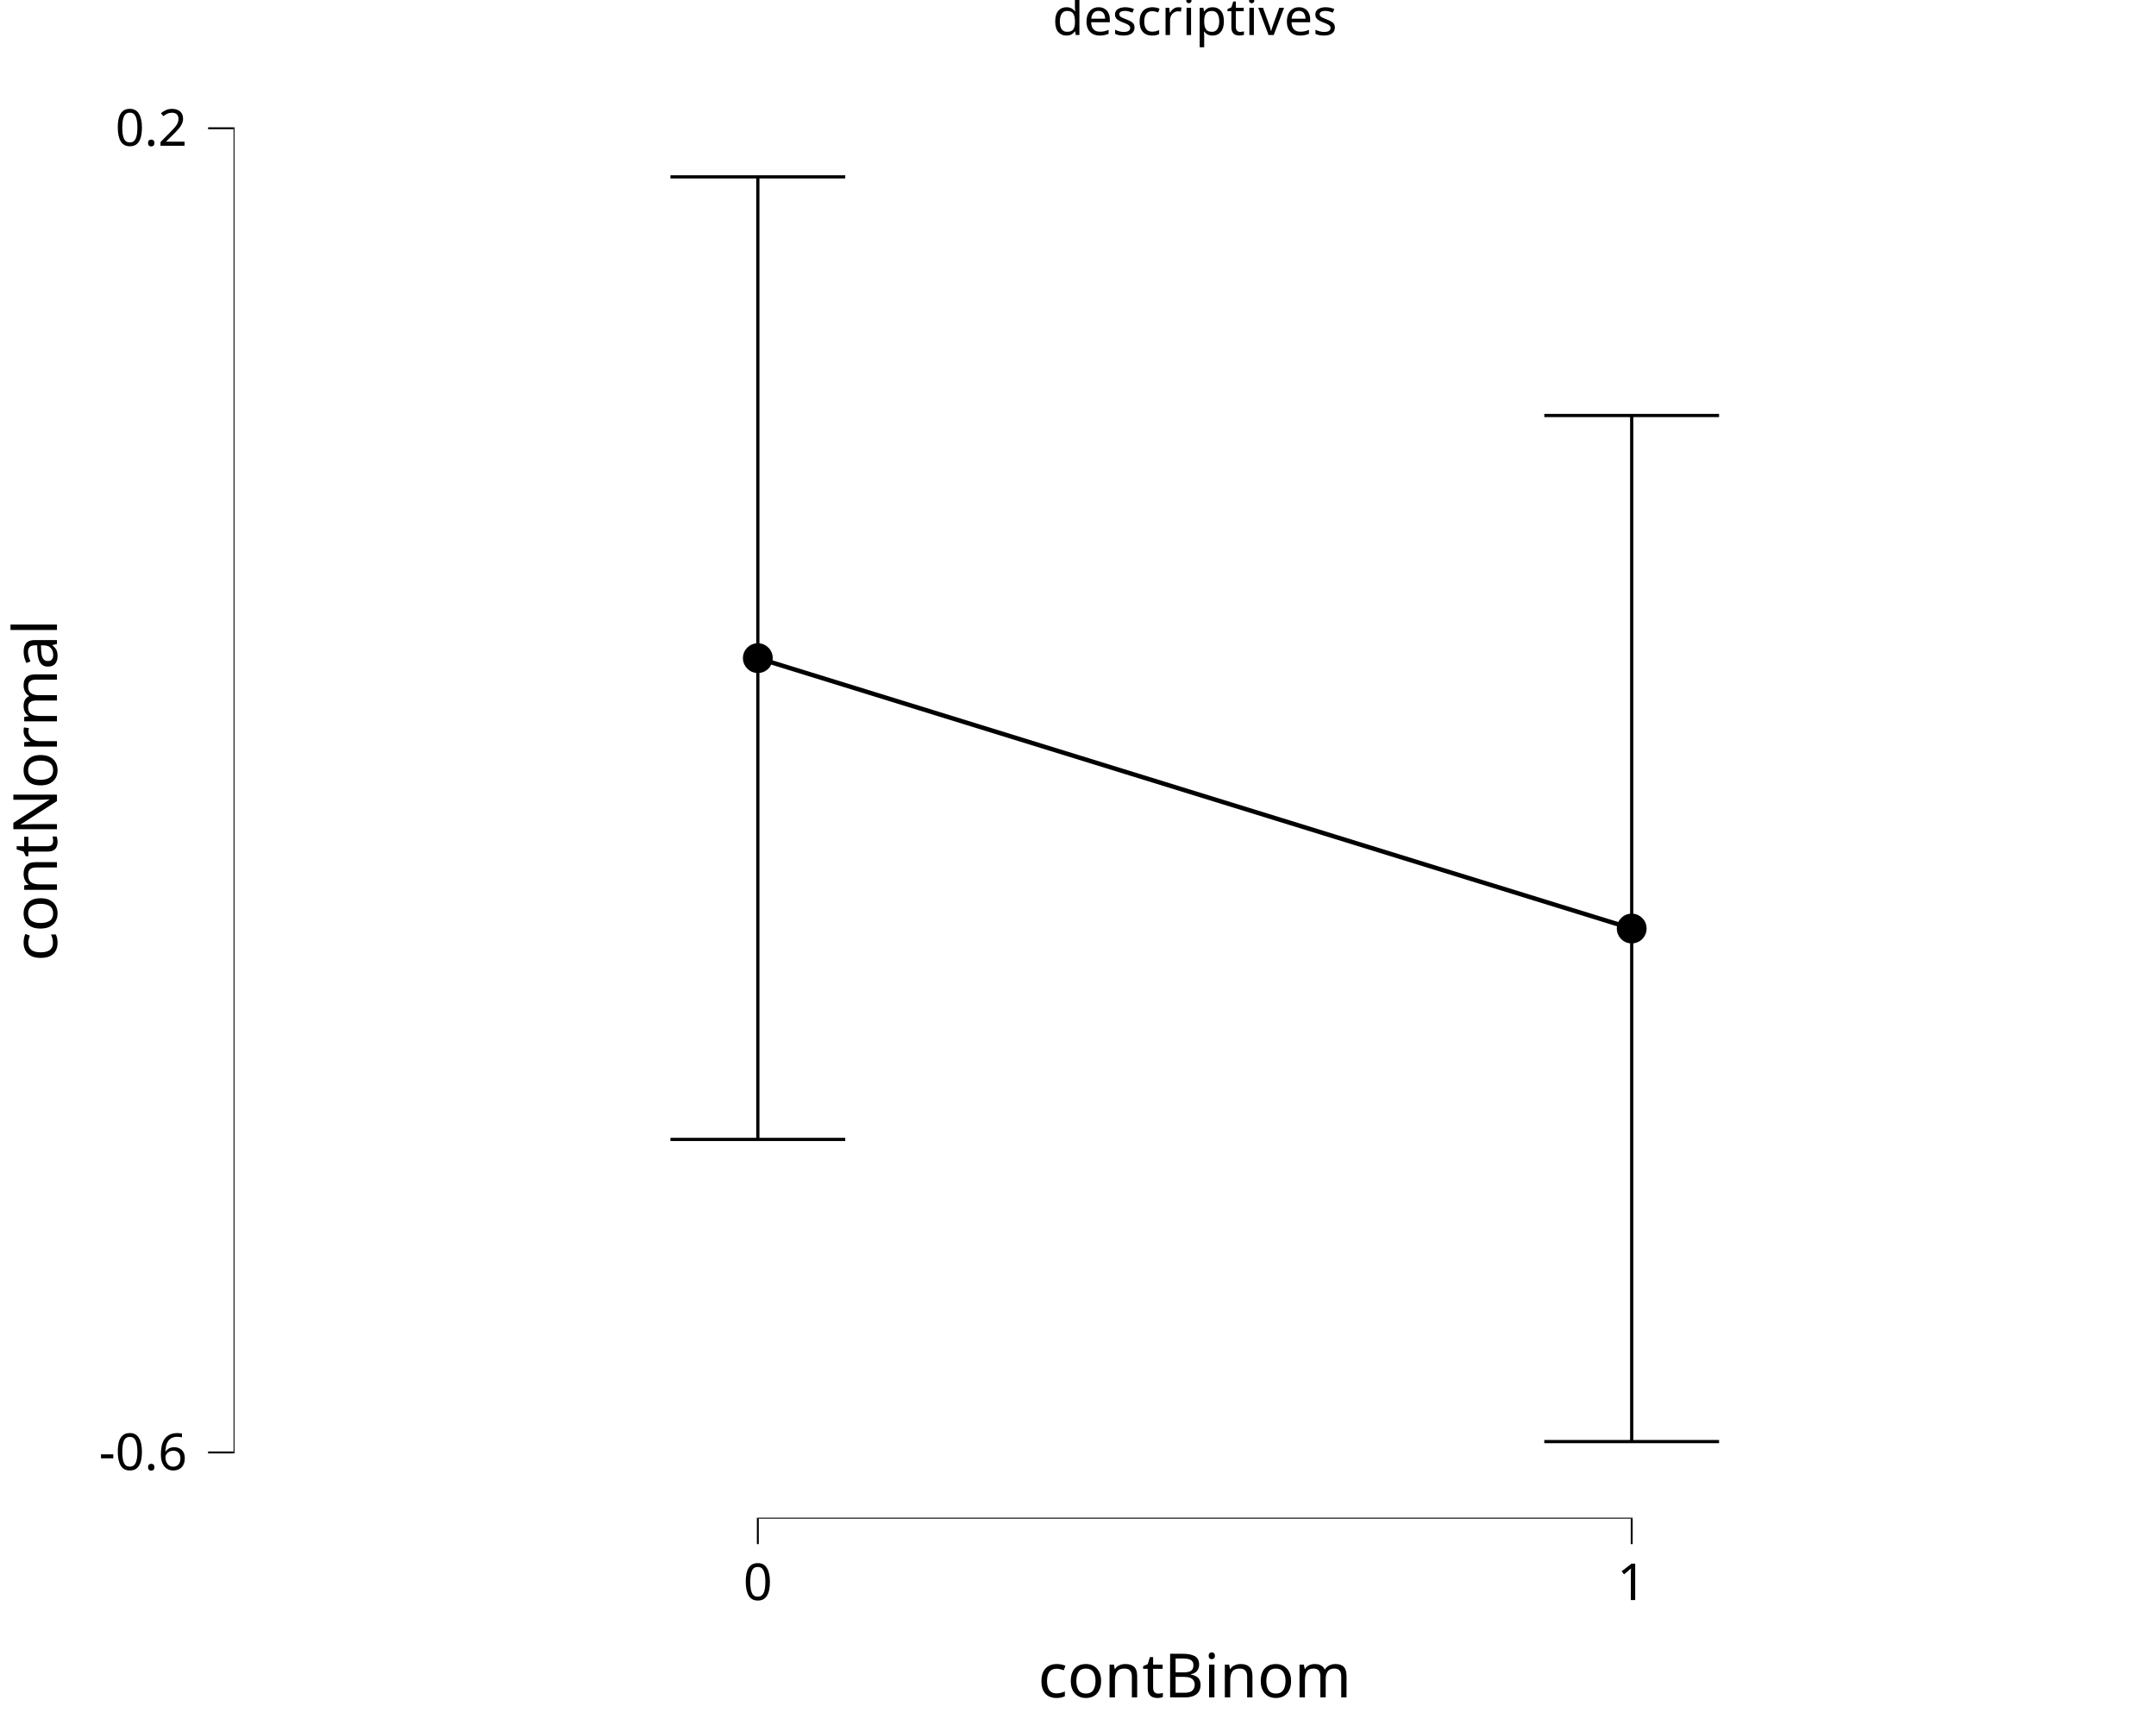
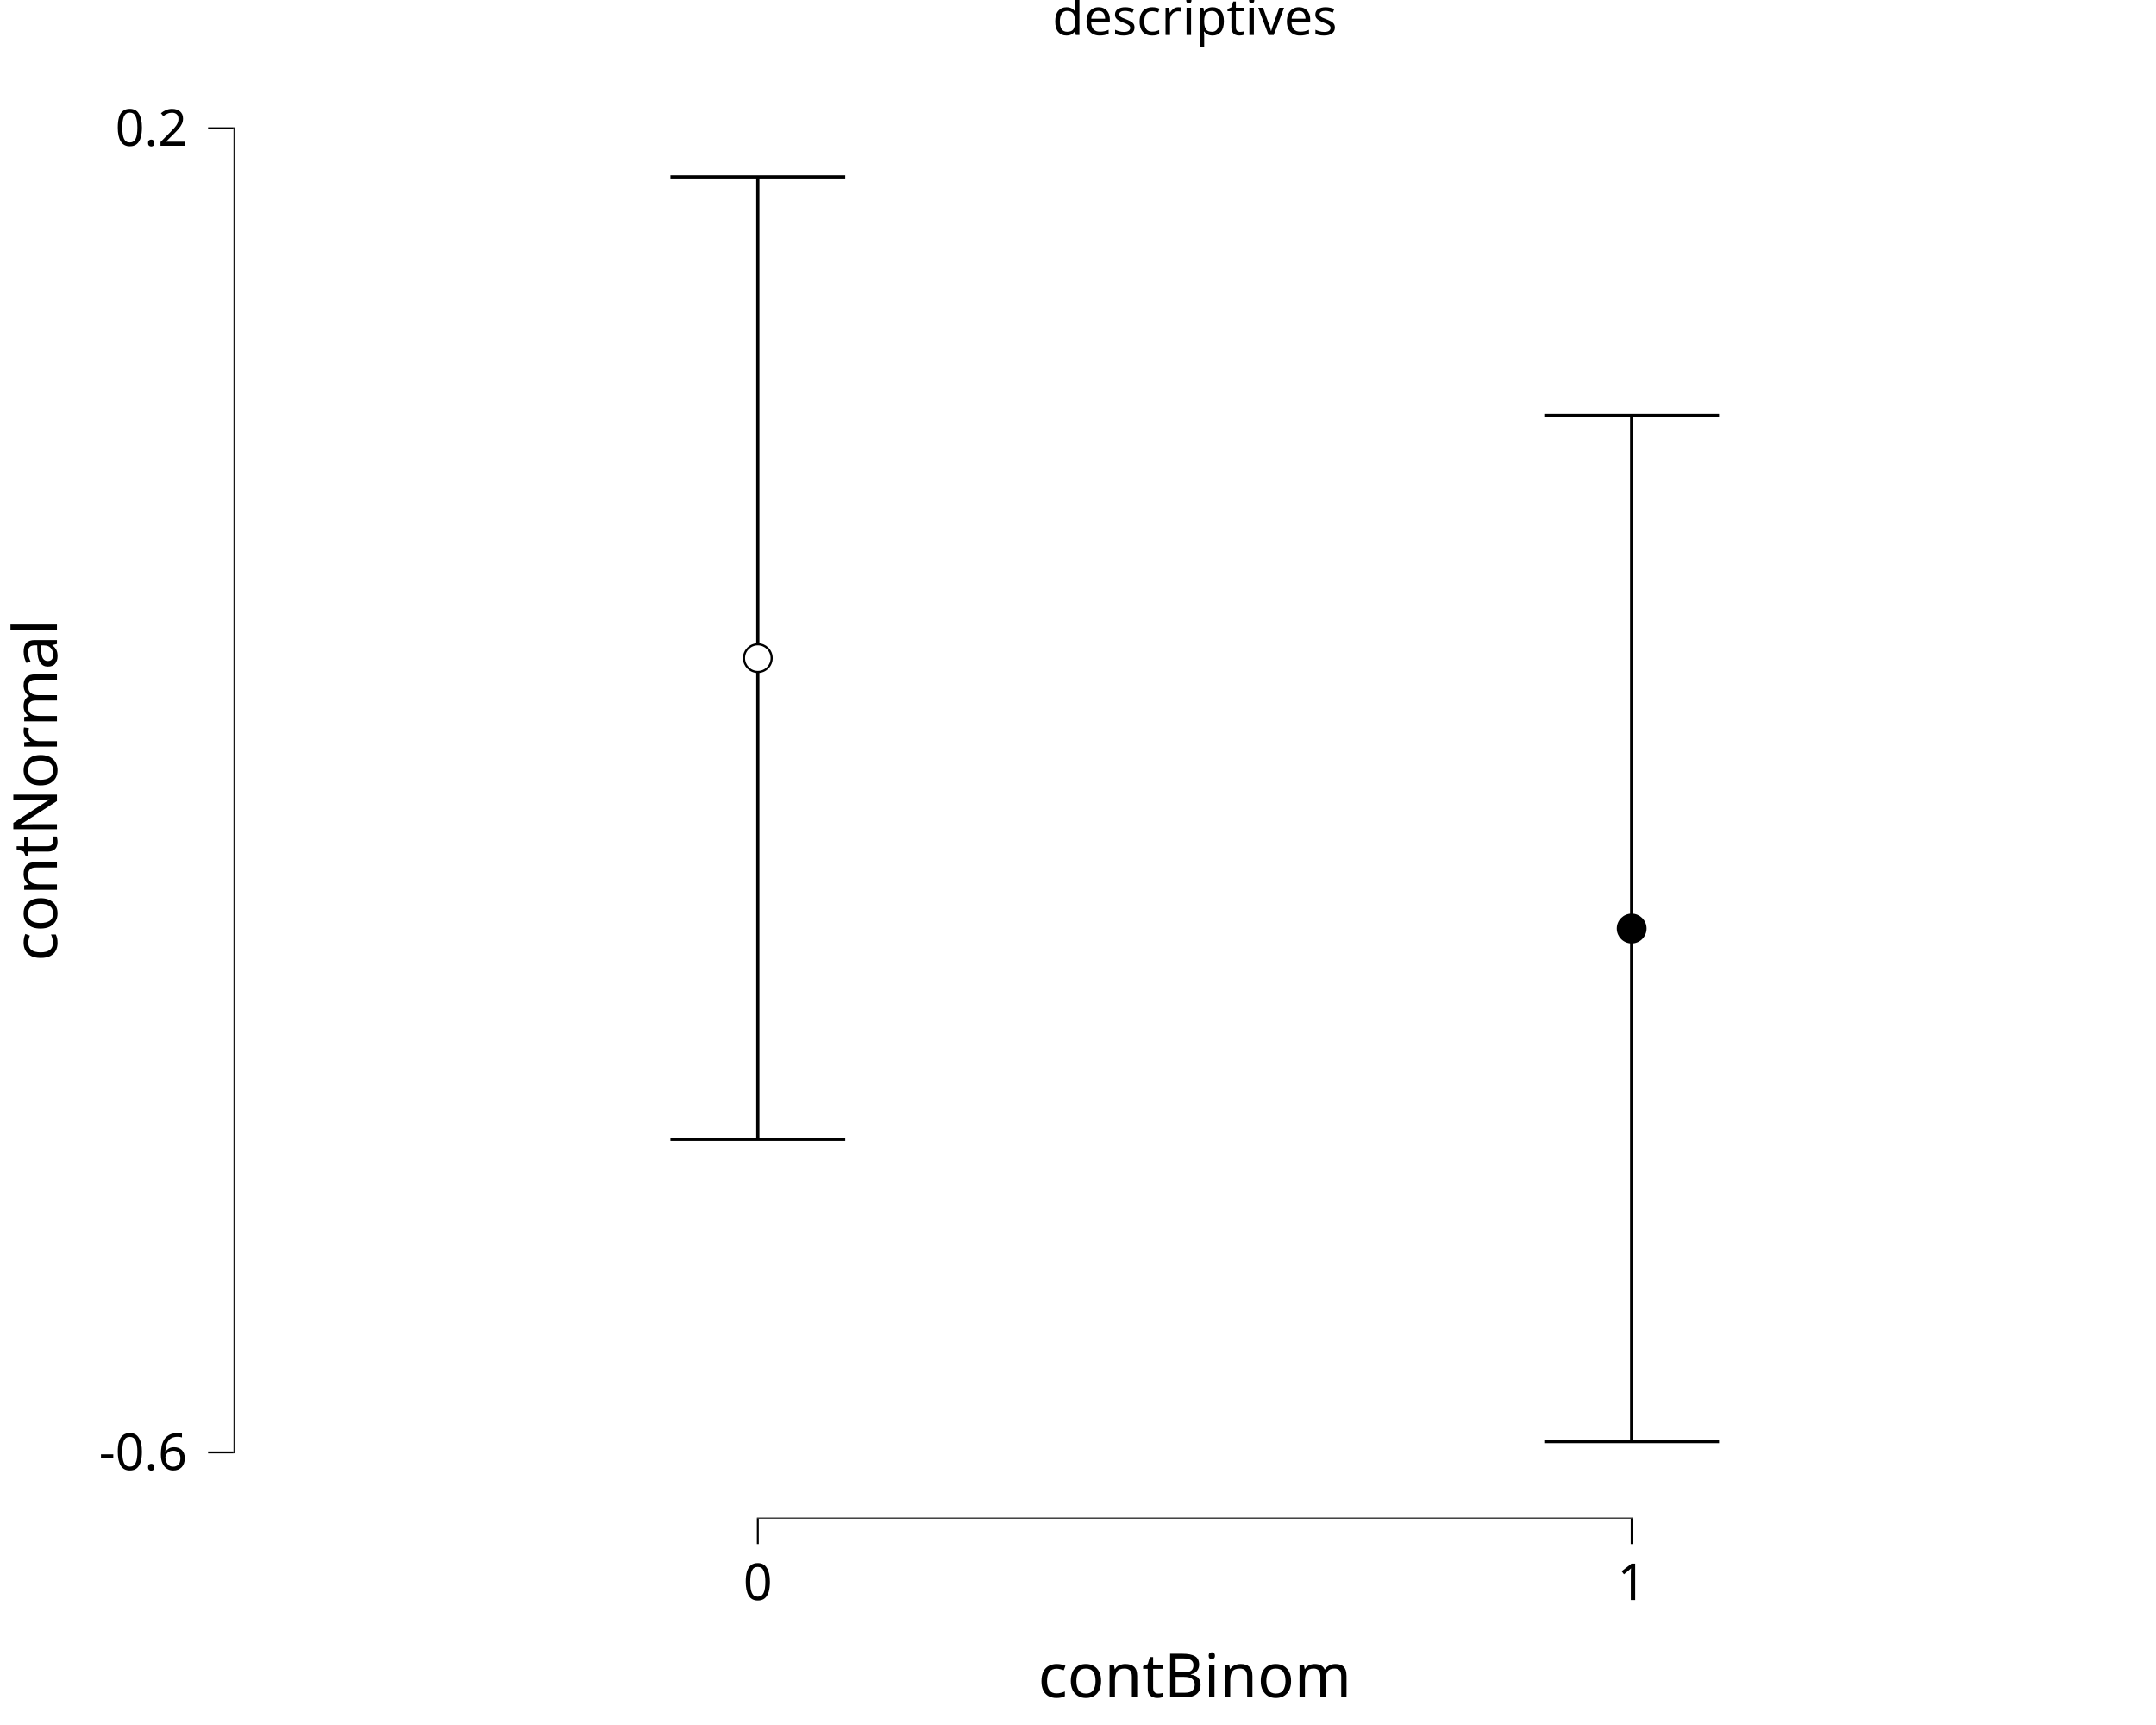
<svg xmlns="http://www.w3.org/2000/svg" class="svglite" data-engine-version="2.0" width="720.00pt" height="576.00pt" viewBox="0 0 720.00 576.00">
  <defs>
    <style type="text/css">
    .svglite line, .svglite polyline, .svglite polygon, .svglite path, .svglite rect, .svglite circle {
      fill: none;
      stroke: #000000;
      stroke-linecap: round;
      stroke-linejoin: round;
      stroke-miterlimit: 10.00;
    }
  </style>
  </defs>
  <rect width="100%" height="100%" style="stroke: none; fill: #FFFFFF;" />
  <defs>
    <clipPath id="cpMC4wMHw3MjAuMDB8MC4wMHw1NzYuMDA=">
      <rect x="0.00" y="0.00" width="720.00" height="576.00" />
    </clipPath>
  </defs>
  <g clip-path="url(#cpMC4wMHw3MjAuMDB8MC4wMHw1NzYuMDA=)">
    <rect x="0.00" y="0.00" width="720.00" height="576.00" style="stroke-width: 10.67; stroke: none;" />
  </g>
  <defs>
    <clipPath id="cpNzcuOTl8NzIwLjAwfDIwLjcxfDUwNy4wOQ==">
      <rect x="77.99" y="20.71" width="642.01" height="486.39" />
    </clipPath>
  </defs>
  <g clip-path="url(#cpNzcuOTl8NzIwLjAwfDIwLjcxfDUwNy4wOQ==)">
    <rect x="77.99" y="20.71" width="642.01" height="486.39" style="stroke-width: 10.67; stroke: none;" />
    <polyline points="223.90,59.06 282.27,59.06 " style="stroke-width: 1.07; stroke-linecap: butt;" />
    <polyline points="253.08,59.06 253.08,380.46 " style="stroke-width: 1.07; stroke-linecap: butt;" />
    <polyline points="223.90,380.46 282.27,380.46 " style="stroke-width: 1.07; stroke-linecap: butt;" />
    <polyline points="515.72,138.74 574.09,138.74 " style="stroke-width: 1.07; stroke-linecap: butt;" />
    <polyline points="544.91,138.74 544.91,481.36 " style="stroke-width: 1.07; stroke-linecap: butt;" />
    <polyline points="515.72,481.36 574.09,481.36 " style="stroke-width: 1.07; stroke-linecap: butt;" />
-     <polyline points="253.08,219.76 544.91,310.05 " style="stroke-width: 1.49; stroke-linecap: butt;" />
-     <circle cx="253.08" cy="219.76" r="4.62" style="stroke-width: 0.71; fill: #000000;" />
+     <circle cx="253.08" cy="219.76" r="4.62" style="stroke-width: 0.71; fill: #FFFFFF;" />
    <circle cx="544.91" cy="310.05" r="4.62" style="stroke-width: 0.71; fill: #000000;" />
    <line x1="252.77" y1="507.09" x2="545.23" y2="507.09" style="stroke-width: 0.64; stroke-linecap: butt;" />
    <line x1="77.99" y1="485.30" x2="77.99" y2="42.50" style="stroke-width: 0.64; stroke-linecap: butt;" />
    <rect x="77.99" y="20.71" width="642.01" height="486.39" style="stroke-width: 0.00; stroke: none;" />
  </g>
  <g clip-path="url(#cpMC4wMHw3MjAuMDB8MC4wMHw1NzYuMDA=)">
    <polyline points="77.99,507.09 77.99,20.71 " style="stroke-width: 0.00; stroke: none; stroke-linecap: butt;" />
    <text x="62.51" y="490.84" text-anchor="end" style="font-size: 17.00px; font-family: sans;" textLength="29.29px" lengthAdjust="spacingAndGlyphs">-0.6</text>
    <text x="62.51" y="48.67" text-anchor="end" style="font-size: 17.00px; font-family: sans;" textLength="23.63px" lengthAdjust="spacingAndGlyphs">0.2</text>
    <polyline points="69.49,484.99 77.99,484.99 " style="stroke-width: 0.64; stroke-linecap: butt;" />
    <polyline points="69.49,42.82 77.99,42.82 " style="stroke-width: 0.64; stroke-linecap: butt;" />
    <polyline points="77.99,507.09 720.00,507.09 " style="stroke-width: 0.00; stroke: none; stroke-linecap: butt;" />
    <polyline points="253.08,515.60 253.08,507.09 " style="stroke-width: 0.64; stroke-linecap: butt;" />
    <polyline points="544.91,515.60 544.91,507.09 " style="stroke-width: 0.64; stroke-linecap: butt;" />
    <text x="253.08" y="534.27" text-anchor="middle" style="font-size: 17.00px; font-family: sans;" textLength="9.46px" lengthAdjust="spacingAndGlyphs">0</text>
    <text x="544.91" y="534.27" text-anchor="middle" style="font-size: 17.00px; font-family: sans;" textLength="9.46px" lengthAdjust="spacingAndGlyphs">1</text>
    <text x="399.00" y="566.78" text-anchor="middle" style="font-size: 20.40px; font-family: sans;" textLength="96.40px" lengthAdjust="spacingAndGlyphs">contBinom</text>
    <text transform="translate(19.02,263.90) rotate(-90)" text-anchor="middle" style="font-size: 20.40px; font-family: sans;" textLength="104.32px" lengthAdjust="spacingAndGlyphs">contNormal</text>
    <text x="399.00" y="11.70" text-anchor="middle" style="font-size: 17.00px; font-family: sans;" textLength="89.78px" lengthAdjust="spacingAndGlyphs">descriptives</text>
  </g>
</svg>
